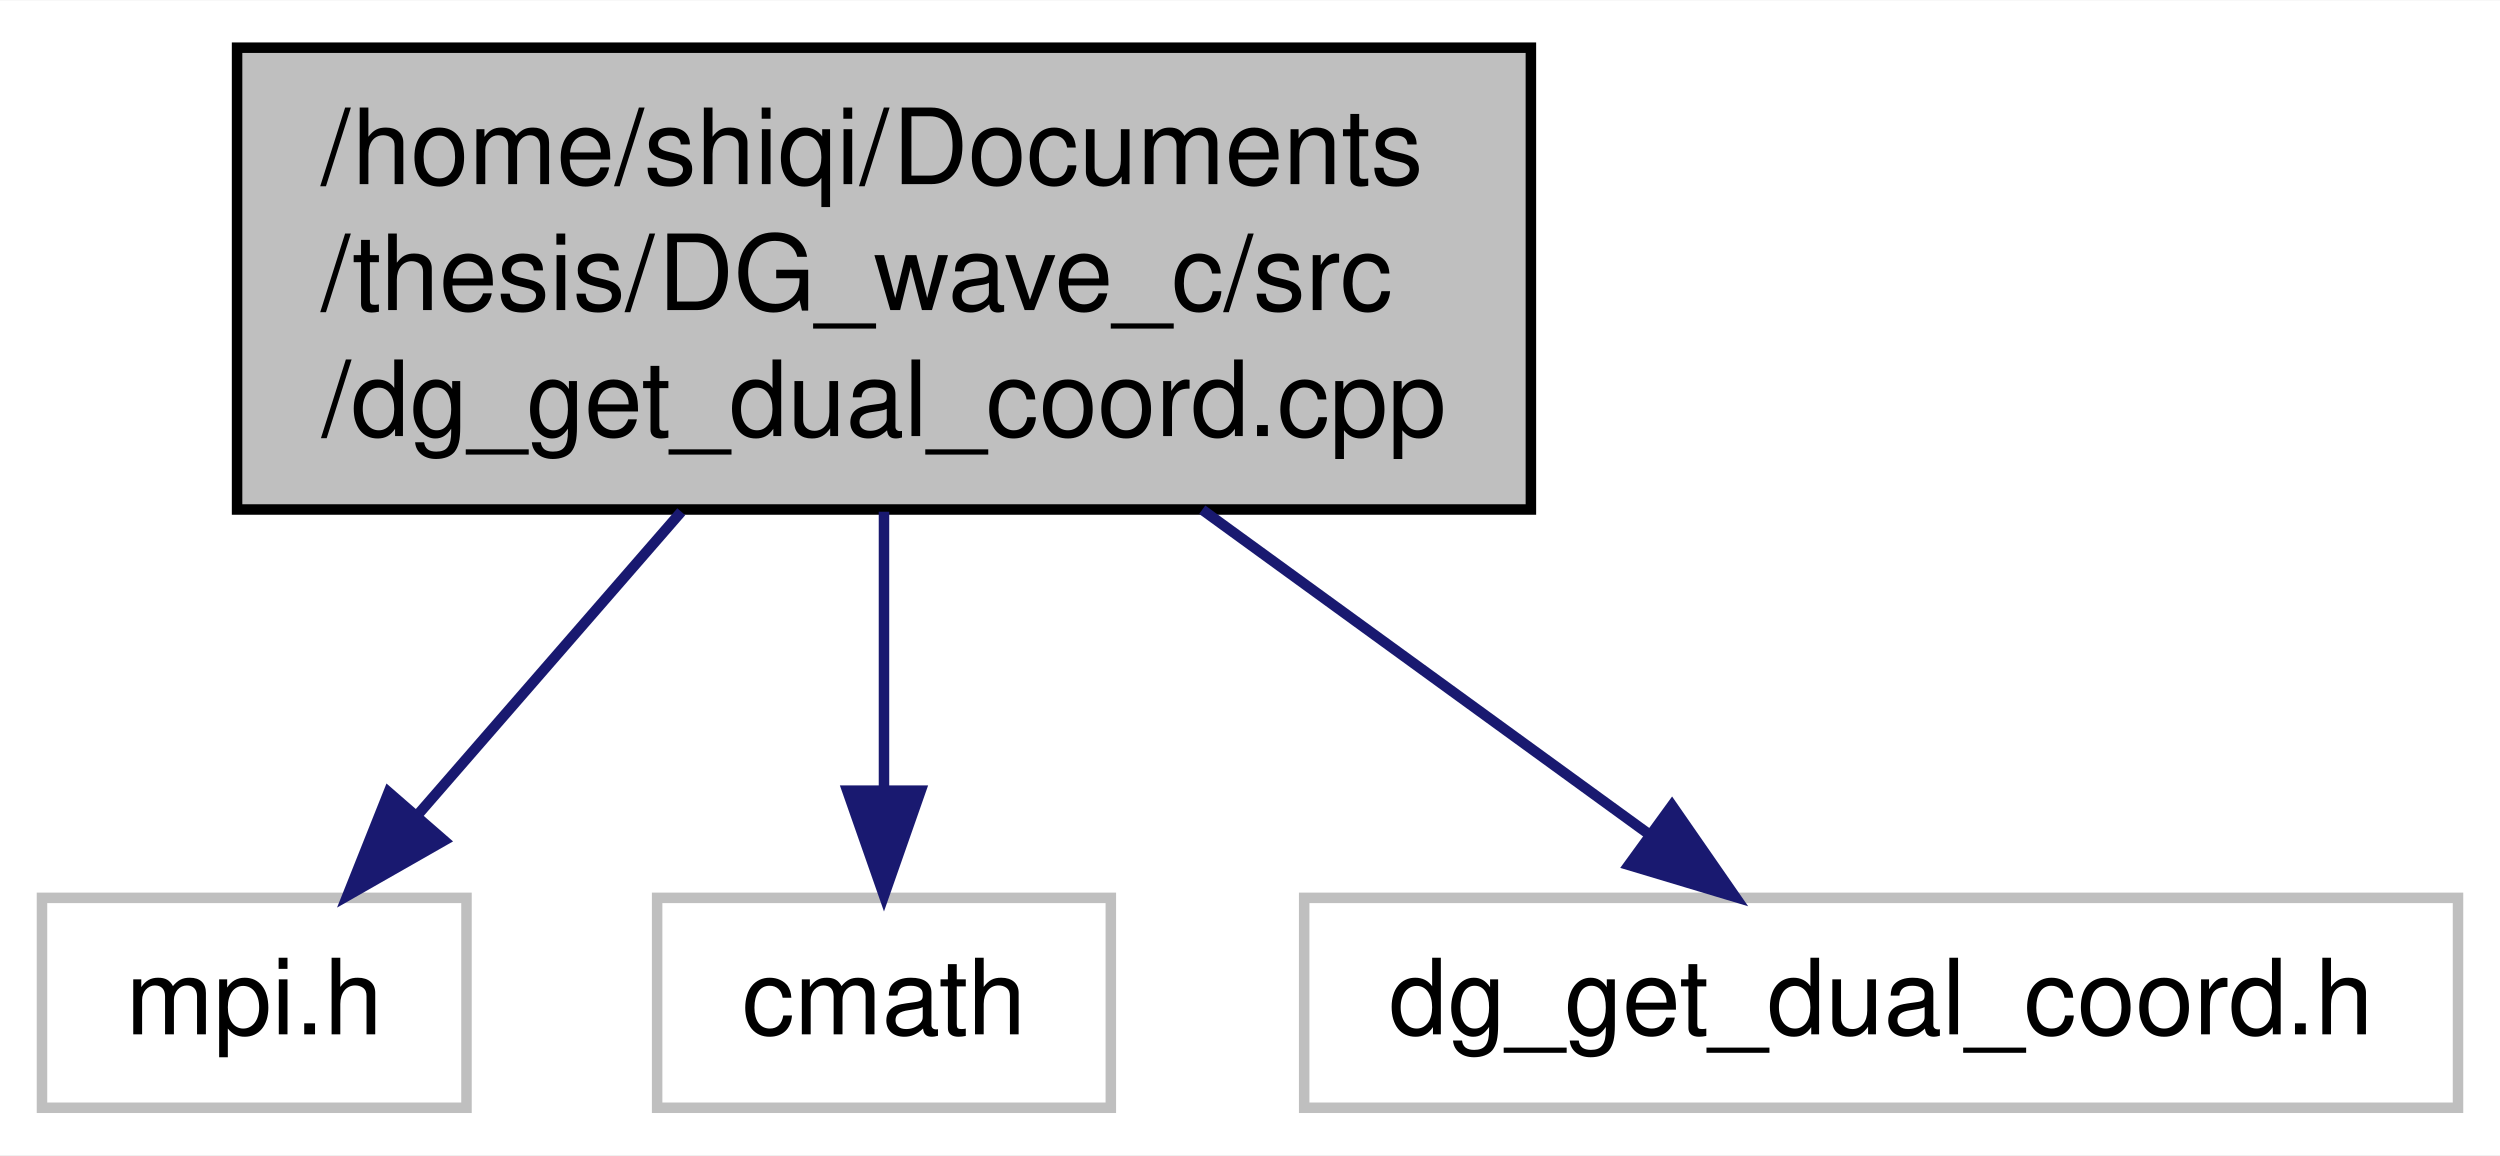
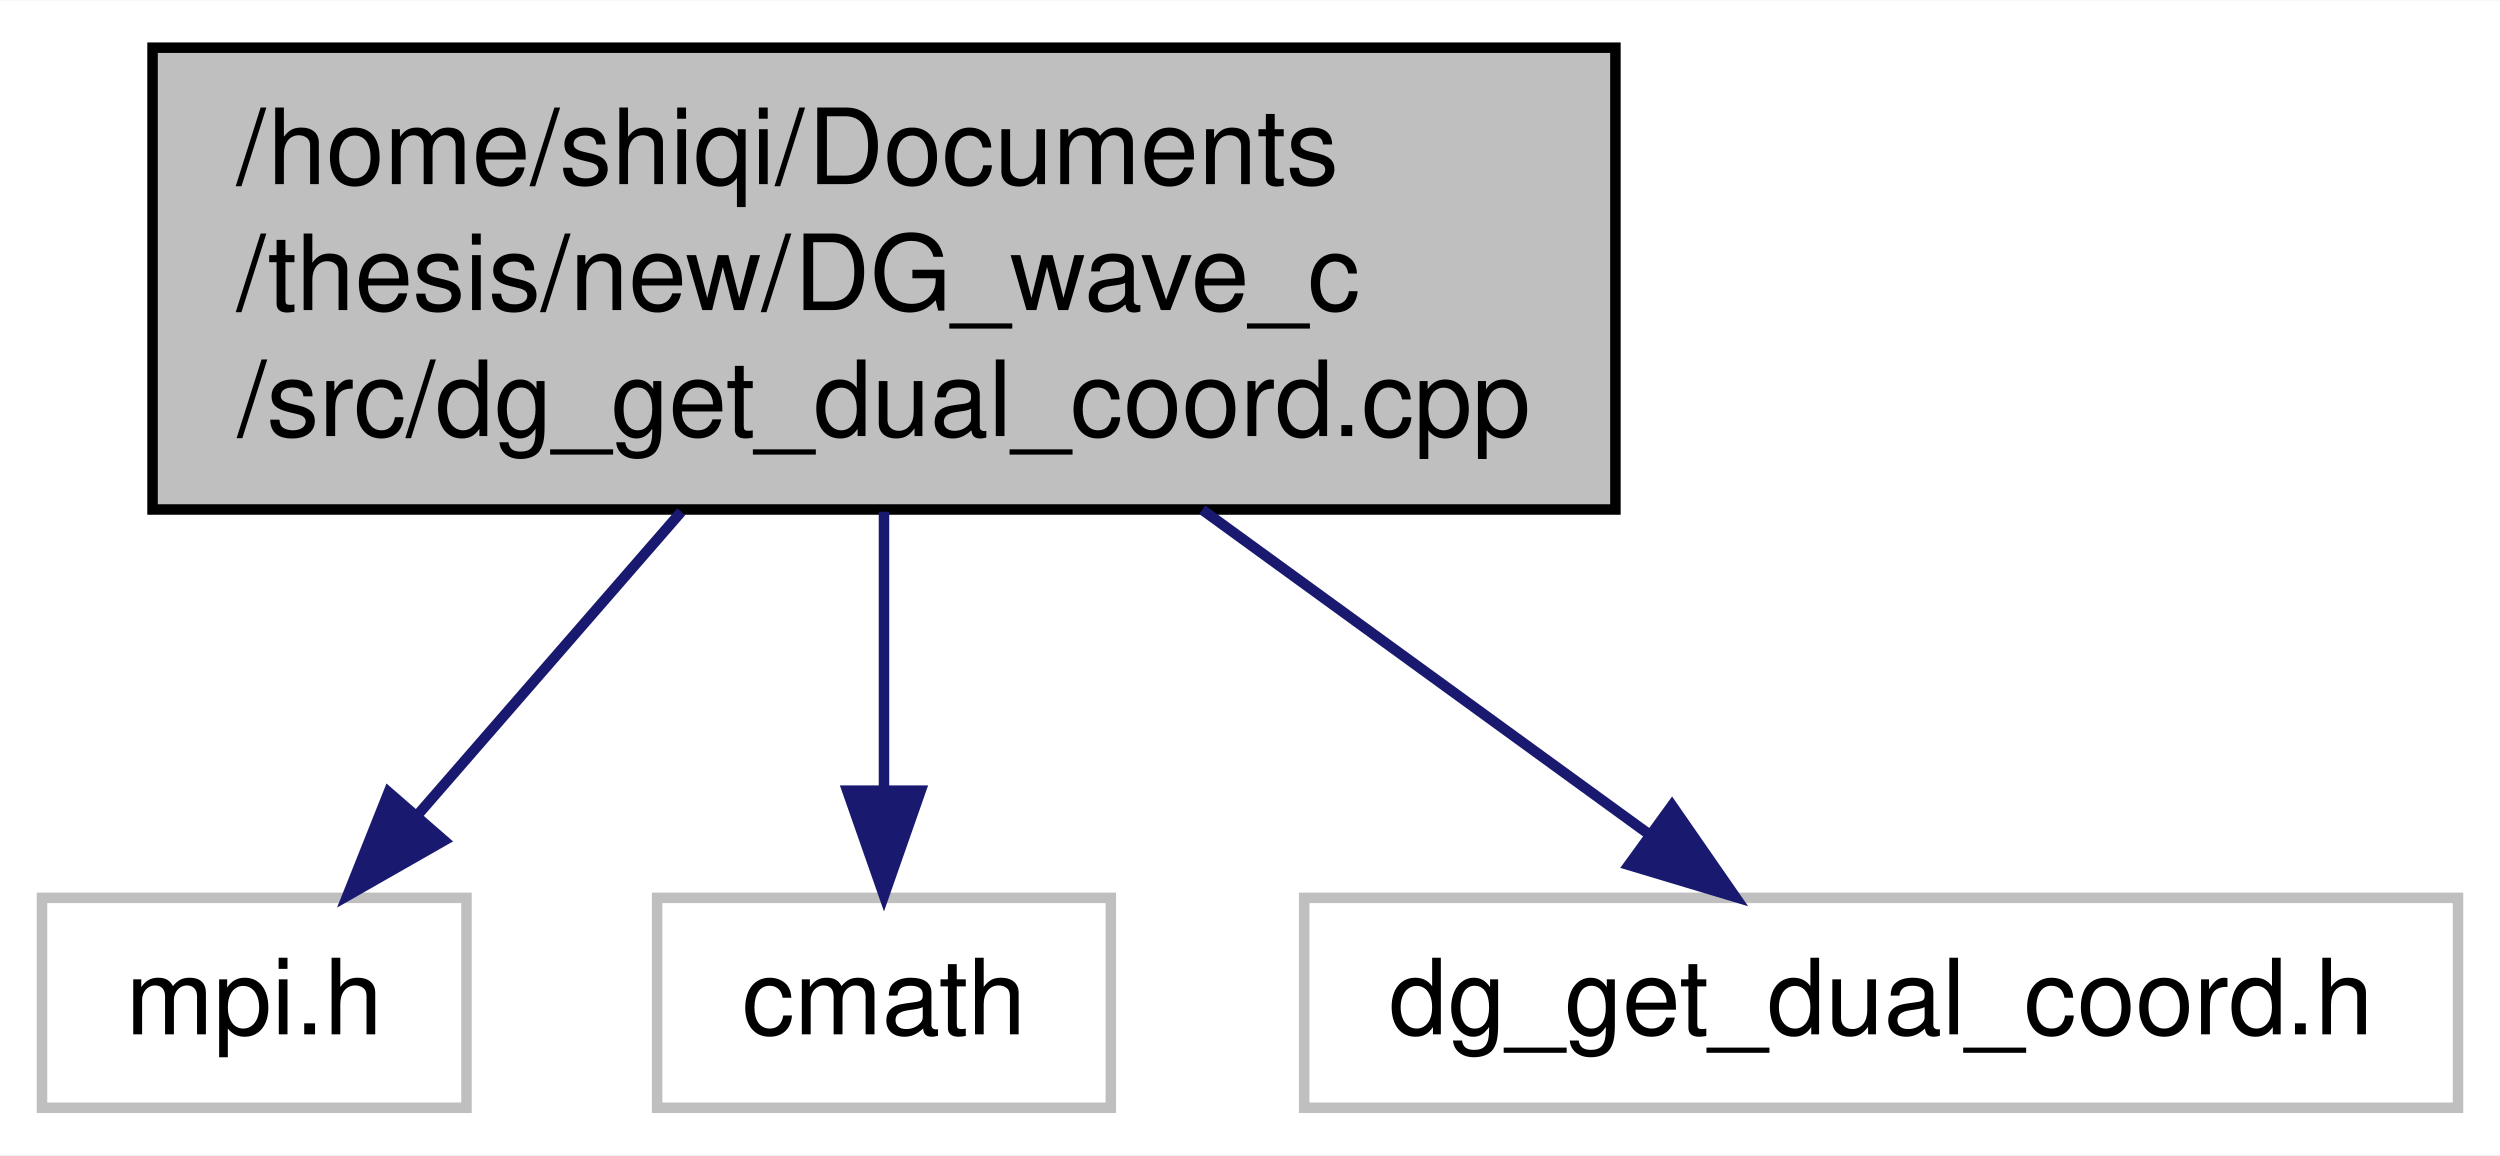
<svg xmlns="http://www.w3.org/2000/svg" xmlns:xlink="http://www.w3.org/1999/xlink" width="238pt" height="110pt" viewBox="0.00 0.00 238.19 110.00">
  <g id="graph0" class="graph" transform="scale(1 1) rotate(0) translate(4 106)">
    <polygon fill="#ffffff" stroke="transparent" points="-4,4 -4,-106 234.189,-106 234.189,4 -4,4" />
    <g id="node1" class="node">
      <g id="a_node1">
        <a xlink:title=" ">
-           <polygon fill="#bfbfbf" stroke="#000000" points="18.587,-57.5 18.587,-101.5 141.857,-101.5 141.857,-57.5 18.587,-57.5" />
-           <text text-anchor="start" x="26.587" y="-88.5" font-family="Helvetica,sans-Serif" font-size="10.00" fill="#000000">/home/shiqi/Documents</text>
-           <text text-anchor="start" x="26.587" y="-76.5" font-family="Helvetica,sans-Serif" font-size="10.00" fill="#000000">/thesis/DG_wave_c/src</text>
-           <text text-anchor="middle" x="80.222" y="-64.5" font-family="Helvetica,sans-Serif" font-size="10.00" fill="#000000">/dg_get_dual_coord.cpp</text>
+           <polygon fill="#bfbfbf" stroke="#000000" points="10.534,-57.5 10.534,-101.5 149.911,-101.5 149.911,-57.5 10.534,-57.5" />
+           <text text-anchor="start" x="18.534" y="-88.5" font-family="Helvetica,sans-Serif" font-size="10.00" fill="#000000">/home/shiqi/Documents</text>
+           <text text-anchor="start" x="18.534" y="-76.5" font-family="Helvetica,sans-Serif" font-size="10.00" fill="#000000">/thesis/new/DG_wave_c</text>
+           <text text-anchor="middle" x="80.222" y="-64.5" font-family="Helvetica,sans-Serif" font-size="10.00" fill="#000000">/src/dg_get_dual_coord.cpp</text>
        </a>
      </g>
    </g>
    <g id="node2" class="node">
      <g id="a_node2">
        <a xlink:title=" ">
          <polygon fill="#ffffff" stroke="#bfbfbf" points="0,-.5 0,-20.5 40.445,-20.5 40.445,-.5 0,-.5" />
          <text text-anchor="middle" x="20.223" y="-7.5" font-family="Helvetica,sans-Serif" font-size="10.00" fill="#000000">mpi.h</text>
        </a>
      </g>
    </g>
    <g id="edge1" class="edge">
      <path fill="none" stroke="#191970" d="M60.908,-57.288C52.808,-47.973 43.513,-37.284 35.854,-28.476" />
      <polygon fill="#191970" stroke="#191970" points="38.307,-25.963 29.104,-20.714 33.025,-30.556 38.307,-25.963" />
    </g>
    <g id="node3" class="node">
      <g id="a_node3">
        <a xlink:title=" ">
          <polygon fill="#ffffff" stroke="#bfbfbf" points="58.609,-.5 58.609,-20.5 101.835,-20.5 101.835,-.5 58.609,-.5" />
          <text text-anchor="middle" x="80.222" y="-7.5" font-family="Helvetica,sans-Serif" font-size="10.00" fill="#000000">cmath</text>
        </a>
      </g>
    </g>
    <g id="edge2" class="edge">
      <path fill="none" stroke="#191970" d="M80.222,-57.288C80.222,-48.838 80.222,-39.256 80.222,-30.974" />
      <polygon fill="#191970" stroke="#191970" points="83.723,-30.714 80.222,-20.714 76.723,-30.714 83.723,-30.714" />
    </g>
    <g id="node4" class="node">
      <g id="a_node4">
        <a xlink:title=" ">
          <polygon fill="#ffffff" stroke="#bfbfbf" points="120.257,-.5 120.257,-20.5 230.189,-20.5 230.189,-.5 120.257,-.5" />
          <text text-anchor="middle" x="175.222" y="-7.5" font-family="Helvetica,sans-Serif" font-size="10.00" fill="#000000">dg_get_dual_coord.h</text>
        </a>
      </g>
    </g>
    <g id="edge3" class="edge">
      <path fill="none" stroke="#191970" d="M110.542,-57.478C124.396,-47.416 140.503,-35.717 153.178,-26.511" />
      <polygon fill="#191970" stroke="#191970" points="155.301,-29.295 161.335,-20.587 151.187,-23.632 155.301,-29.295" />
    </g>
  </g>
</svg>
